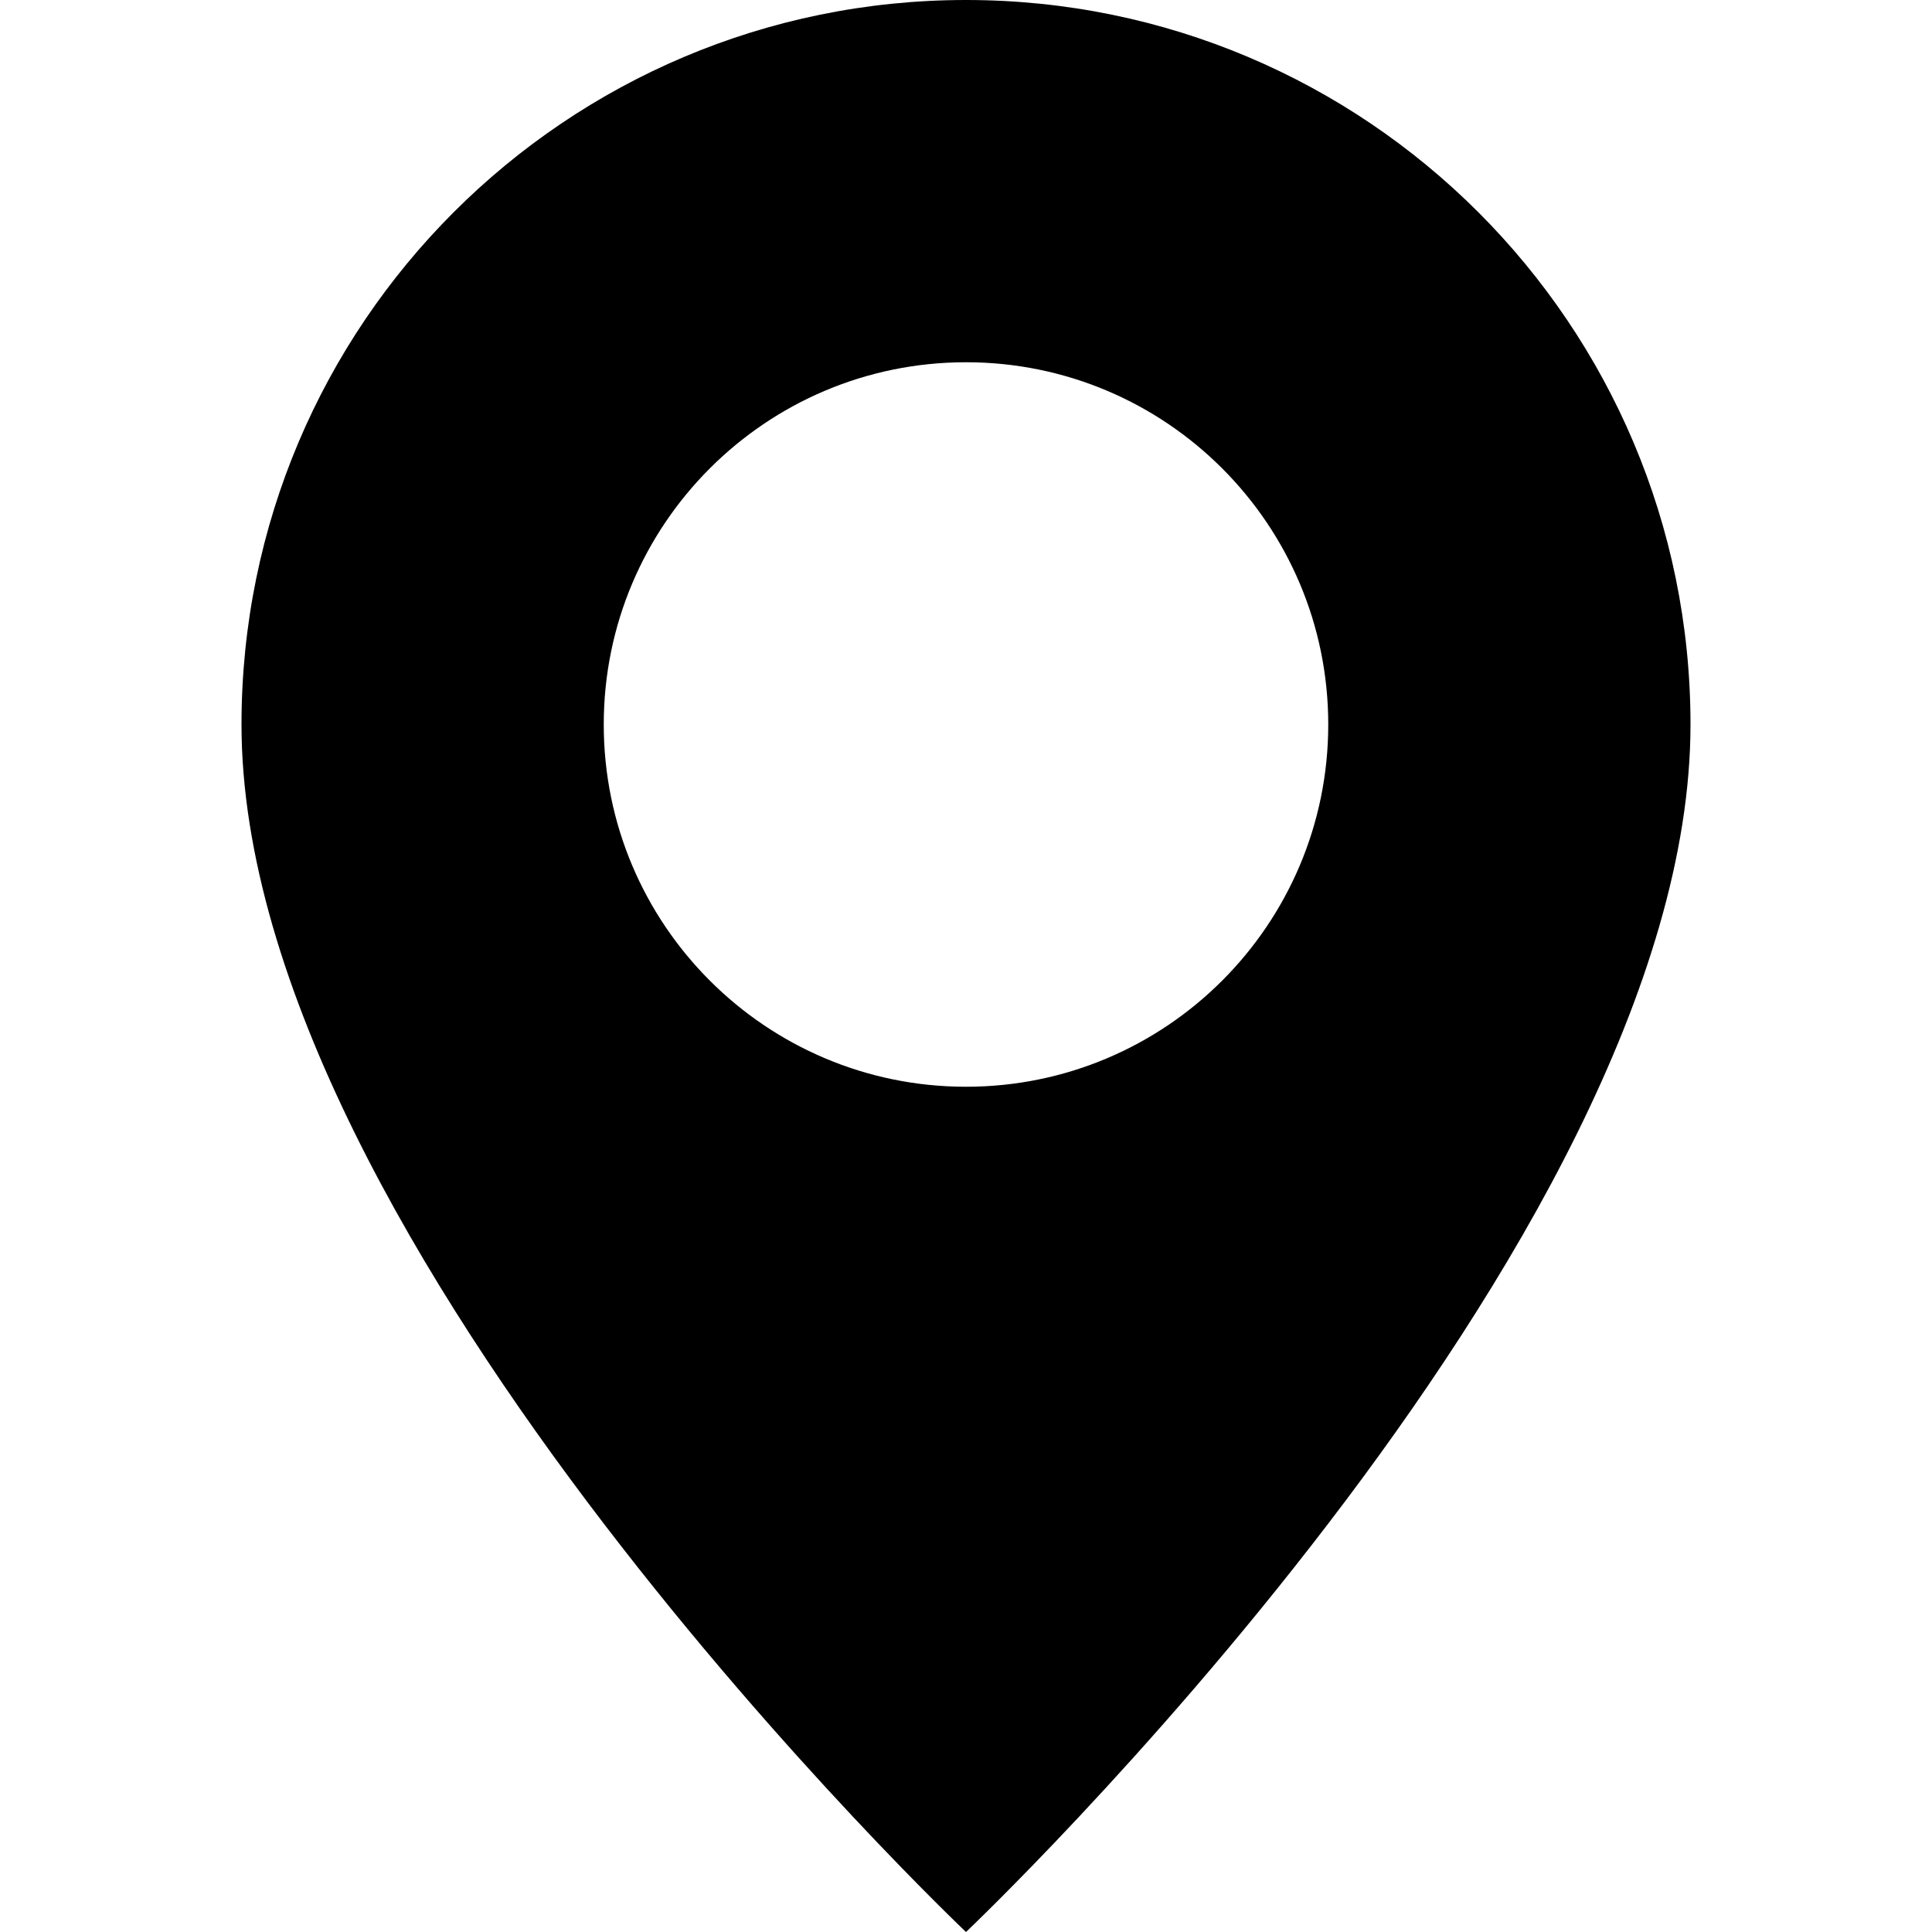
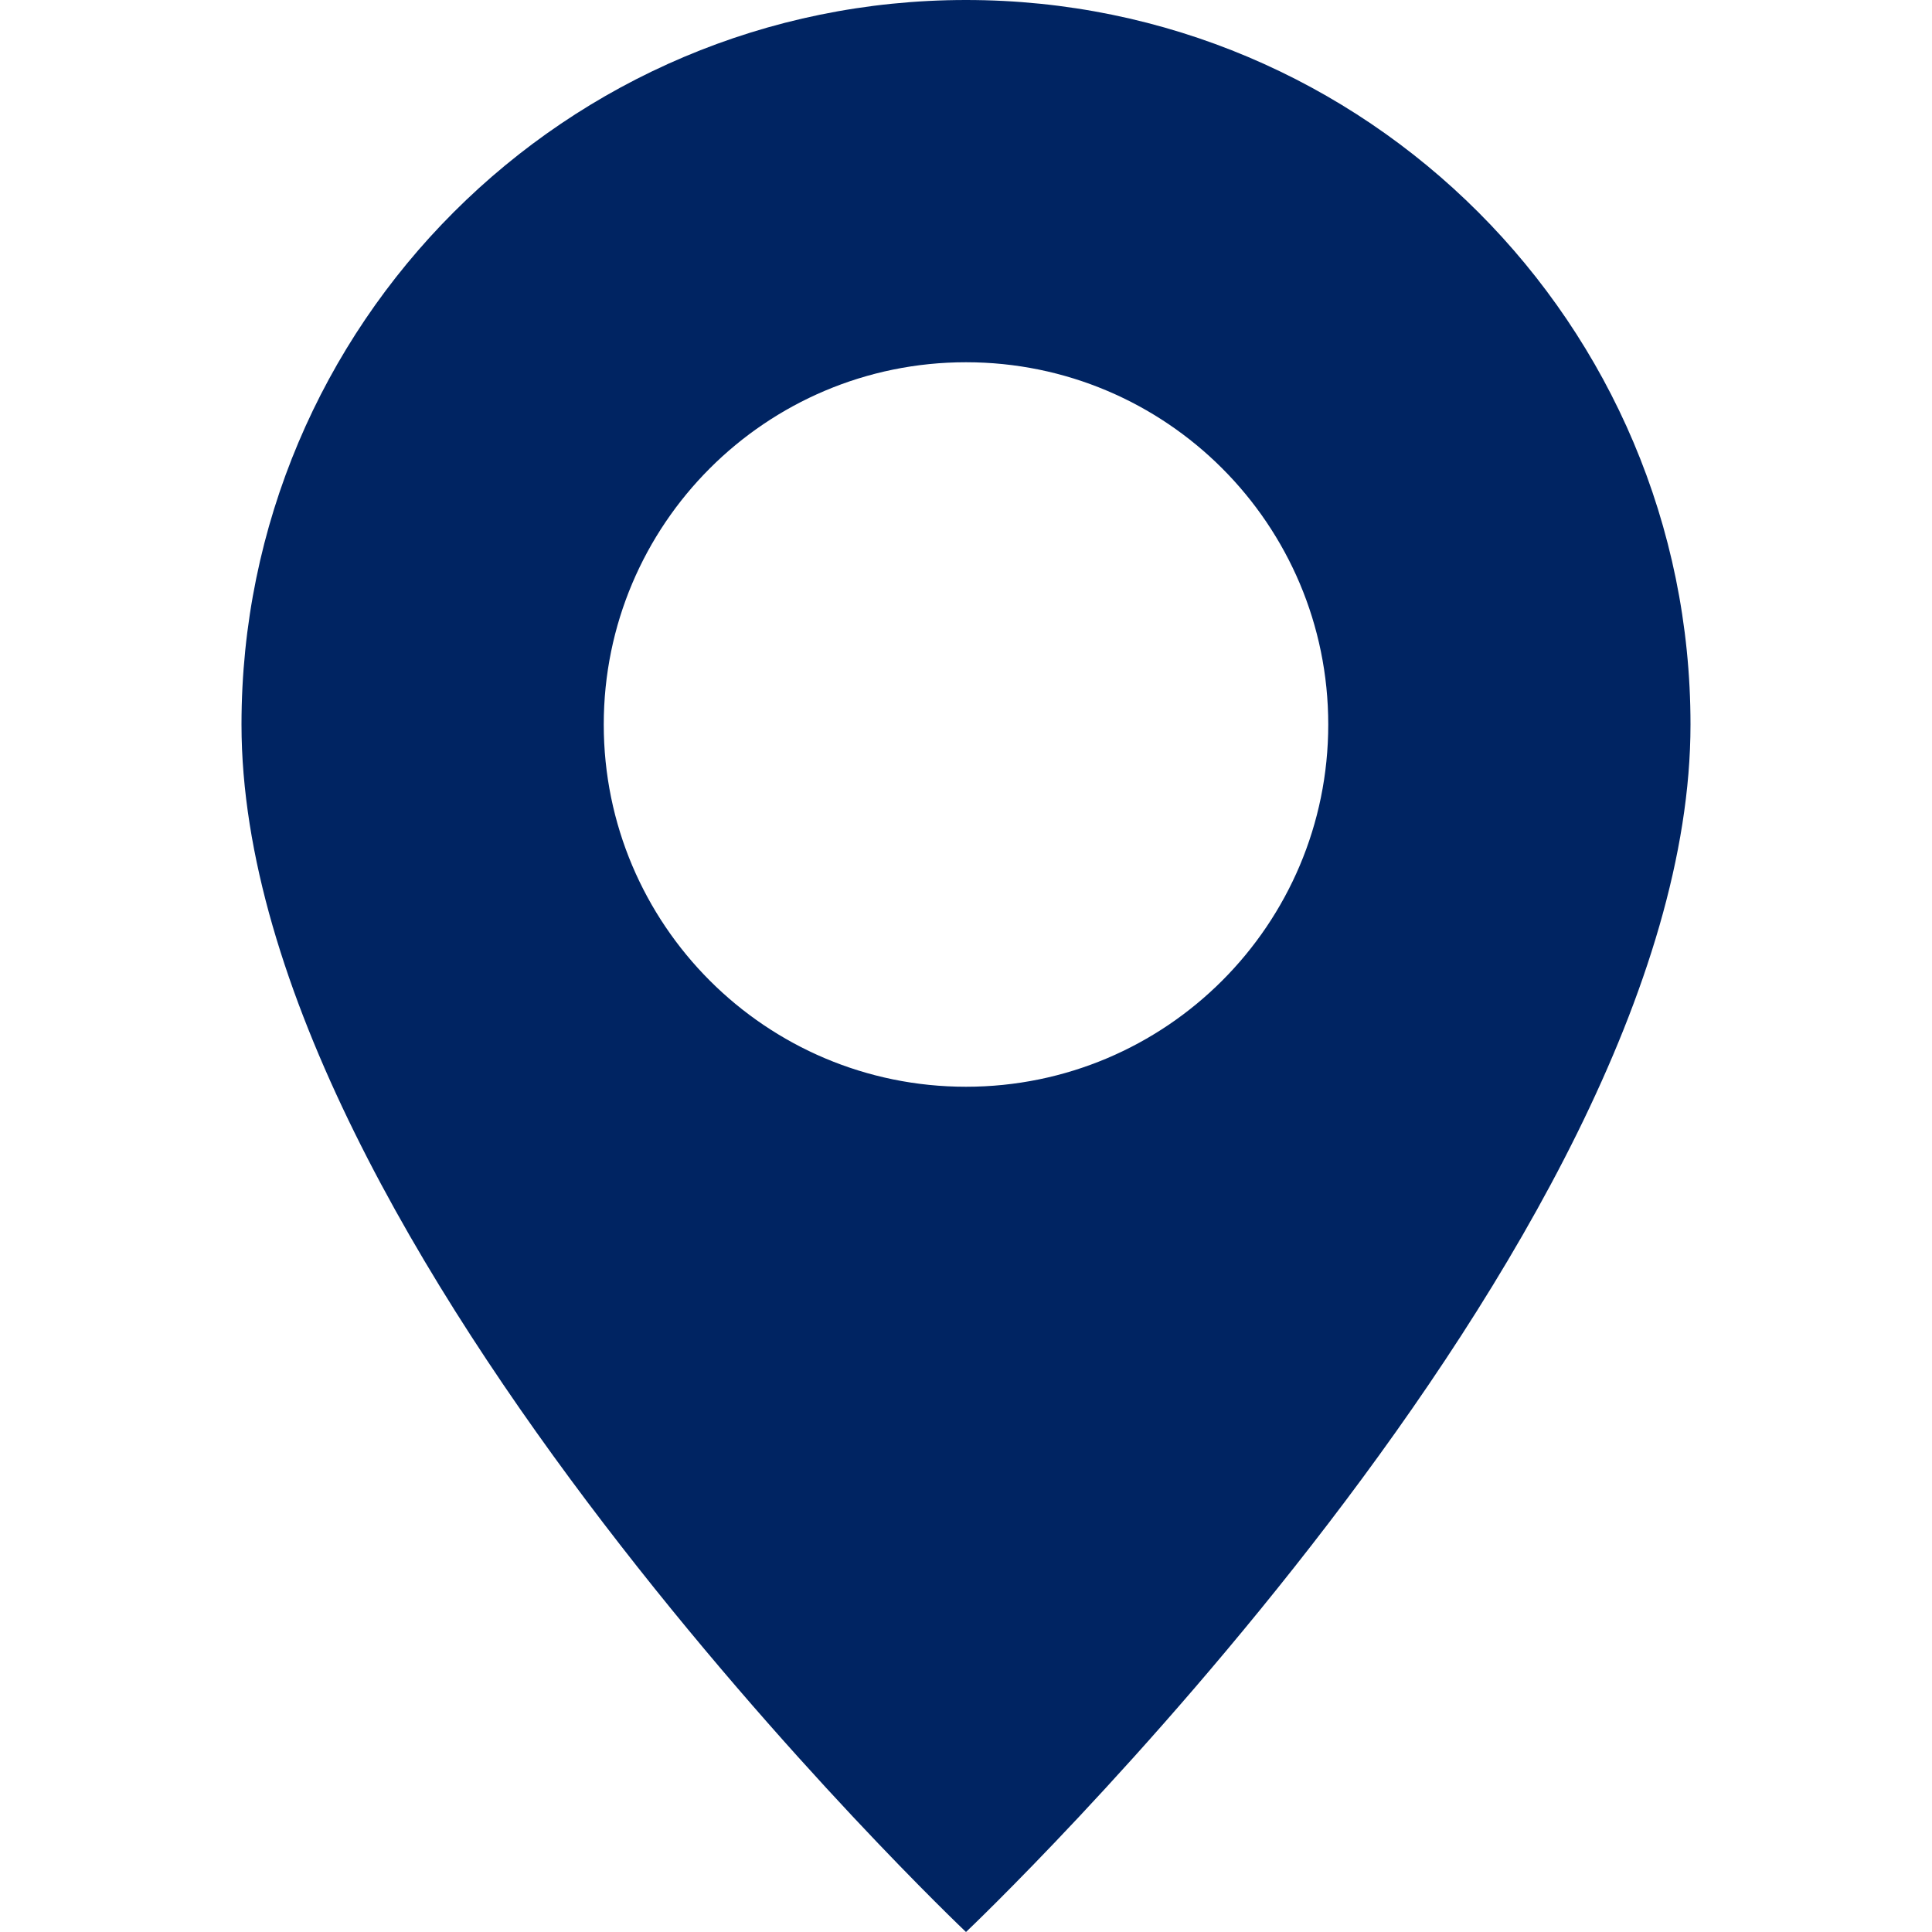
- <svg xmlns="http://www.w3.org/2000/svg" width="16" height="16" fill="currentColor" class="bi bi-geo-alt-fill" viewBox="0 0 16 16">
-   <path d="M8 16s6-5.686 6-10A6 6 0 0 0 2 6c0 4.314 6 10 6 10zm0-7a3 3 0 1 1 0-6 3 3 0 0 1 0 6z" />
+ <svg xmlns="http://www.w3.org/2000/svg" version="1.1" width="16" height="16" viewBox="0,0,256,256">
+   <g fill="#002462" fill-rule="nonzero" stroke="none" stroke-width="1" stroke-linecap="butt" stroke-linejoin="miter" stroke-miterlimit="10" stroke-dasharray="" stroke-dashoffset="0" font-family="none" font-weight="none" font-size="none" text-anchor="none" style="mix-blend-mode: normal">
+     <g transform="scale(16,16)">
+       <path d="M8,16c0,0 6,-5.686 6,-10c0,-3.314 -2.686,-6 -6,-6c-3.314,0 -6,2.686 -6,6c0,4.314 6,10 6,10zM8,9c-1.657,0 -3,-1.343 -3,-3c0,-1.657 1.343,-3 3,-3c1.657,0 3,1.343 3,3c0,1.657 -1.343,3 -3,3z" />
+     </g>
+   </g>
</svg>
